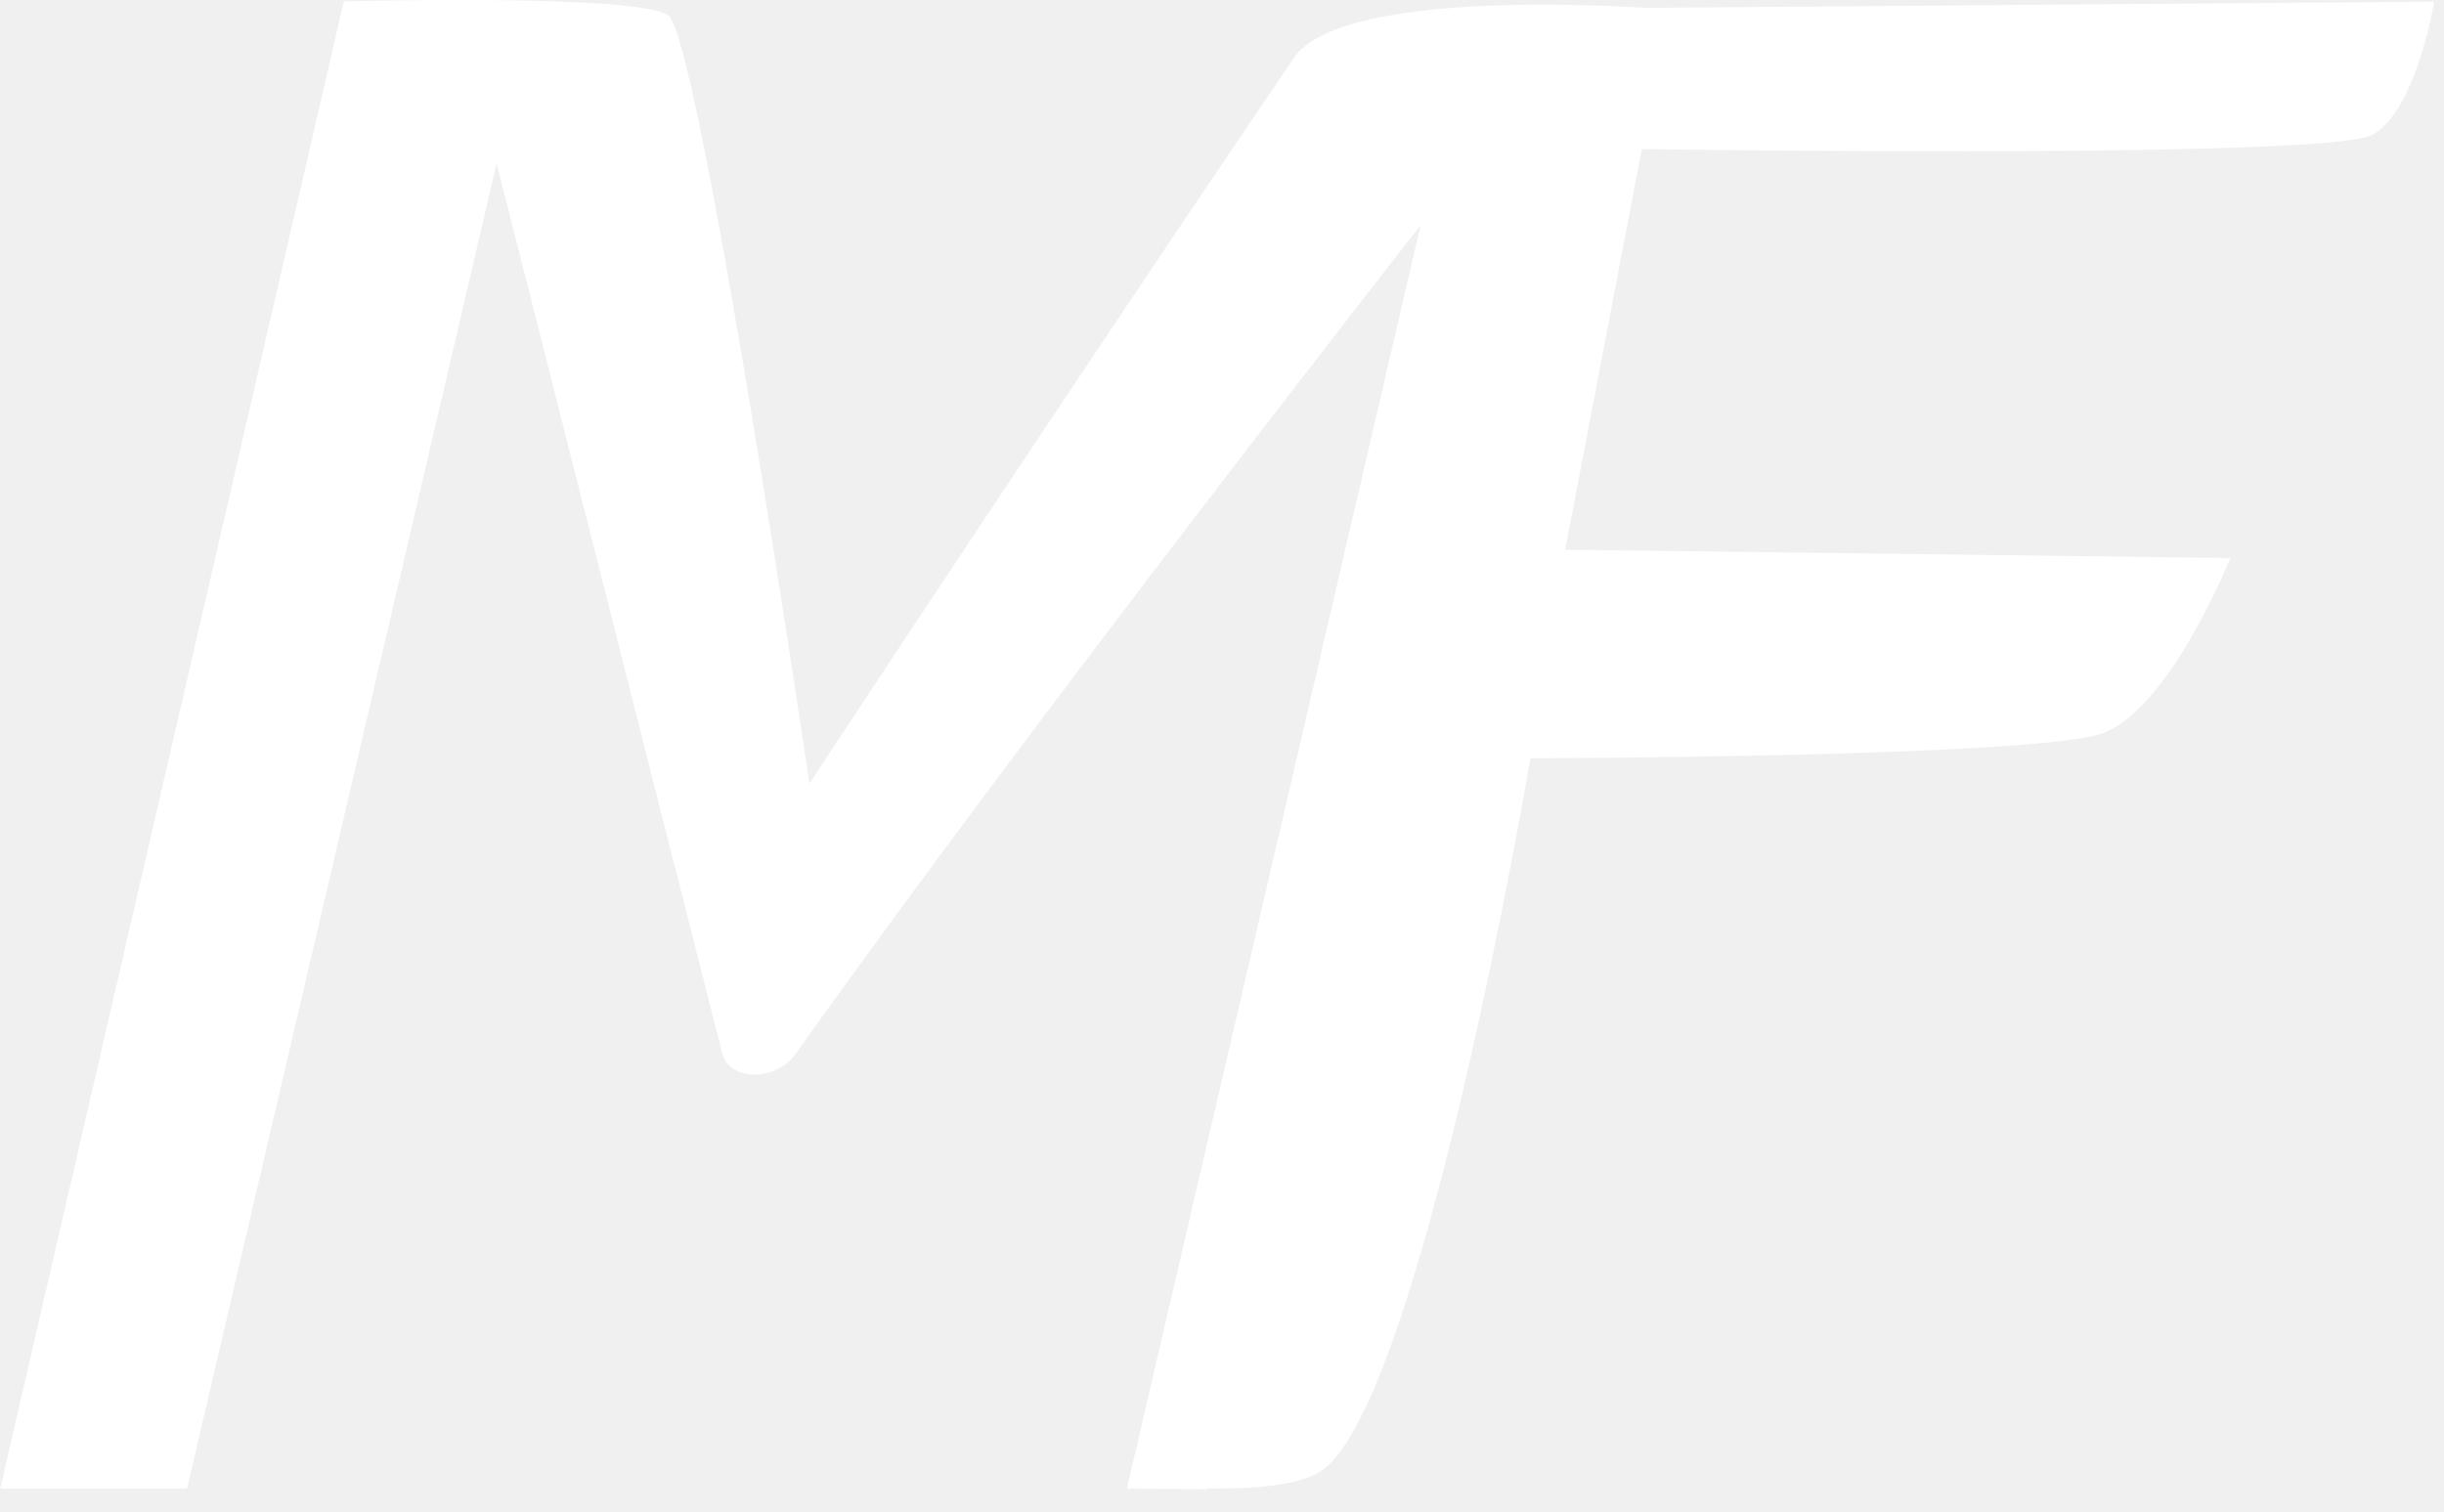
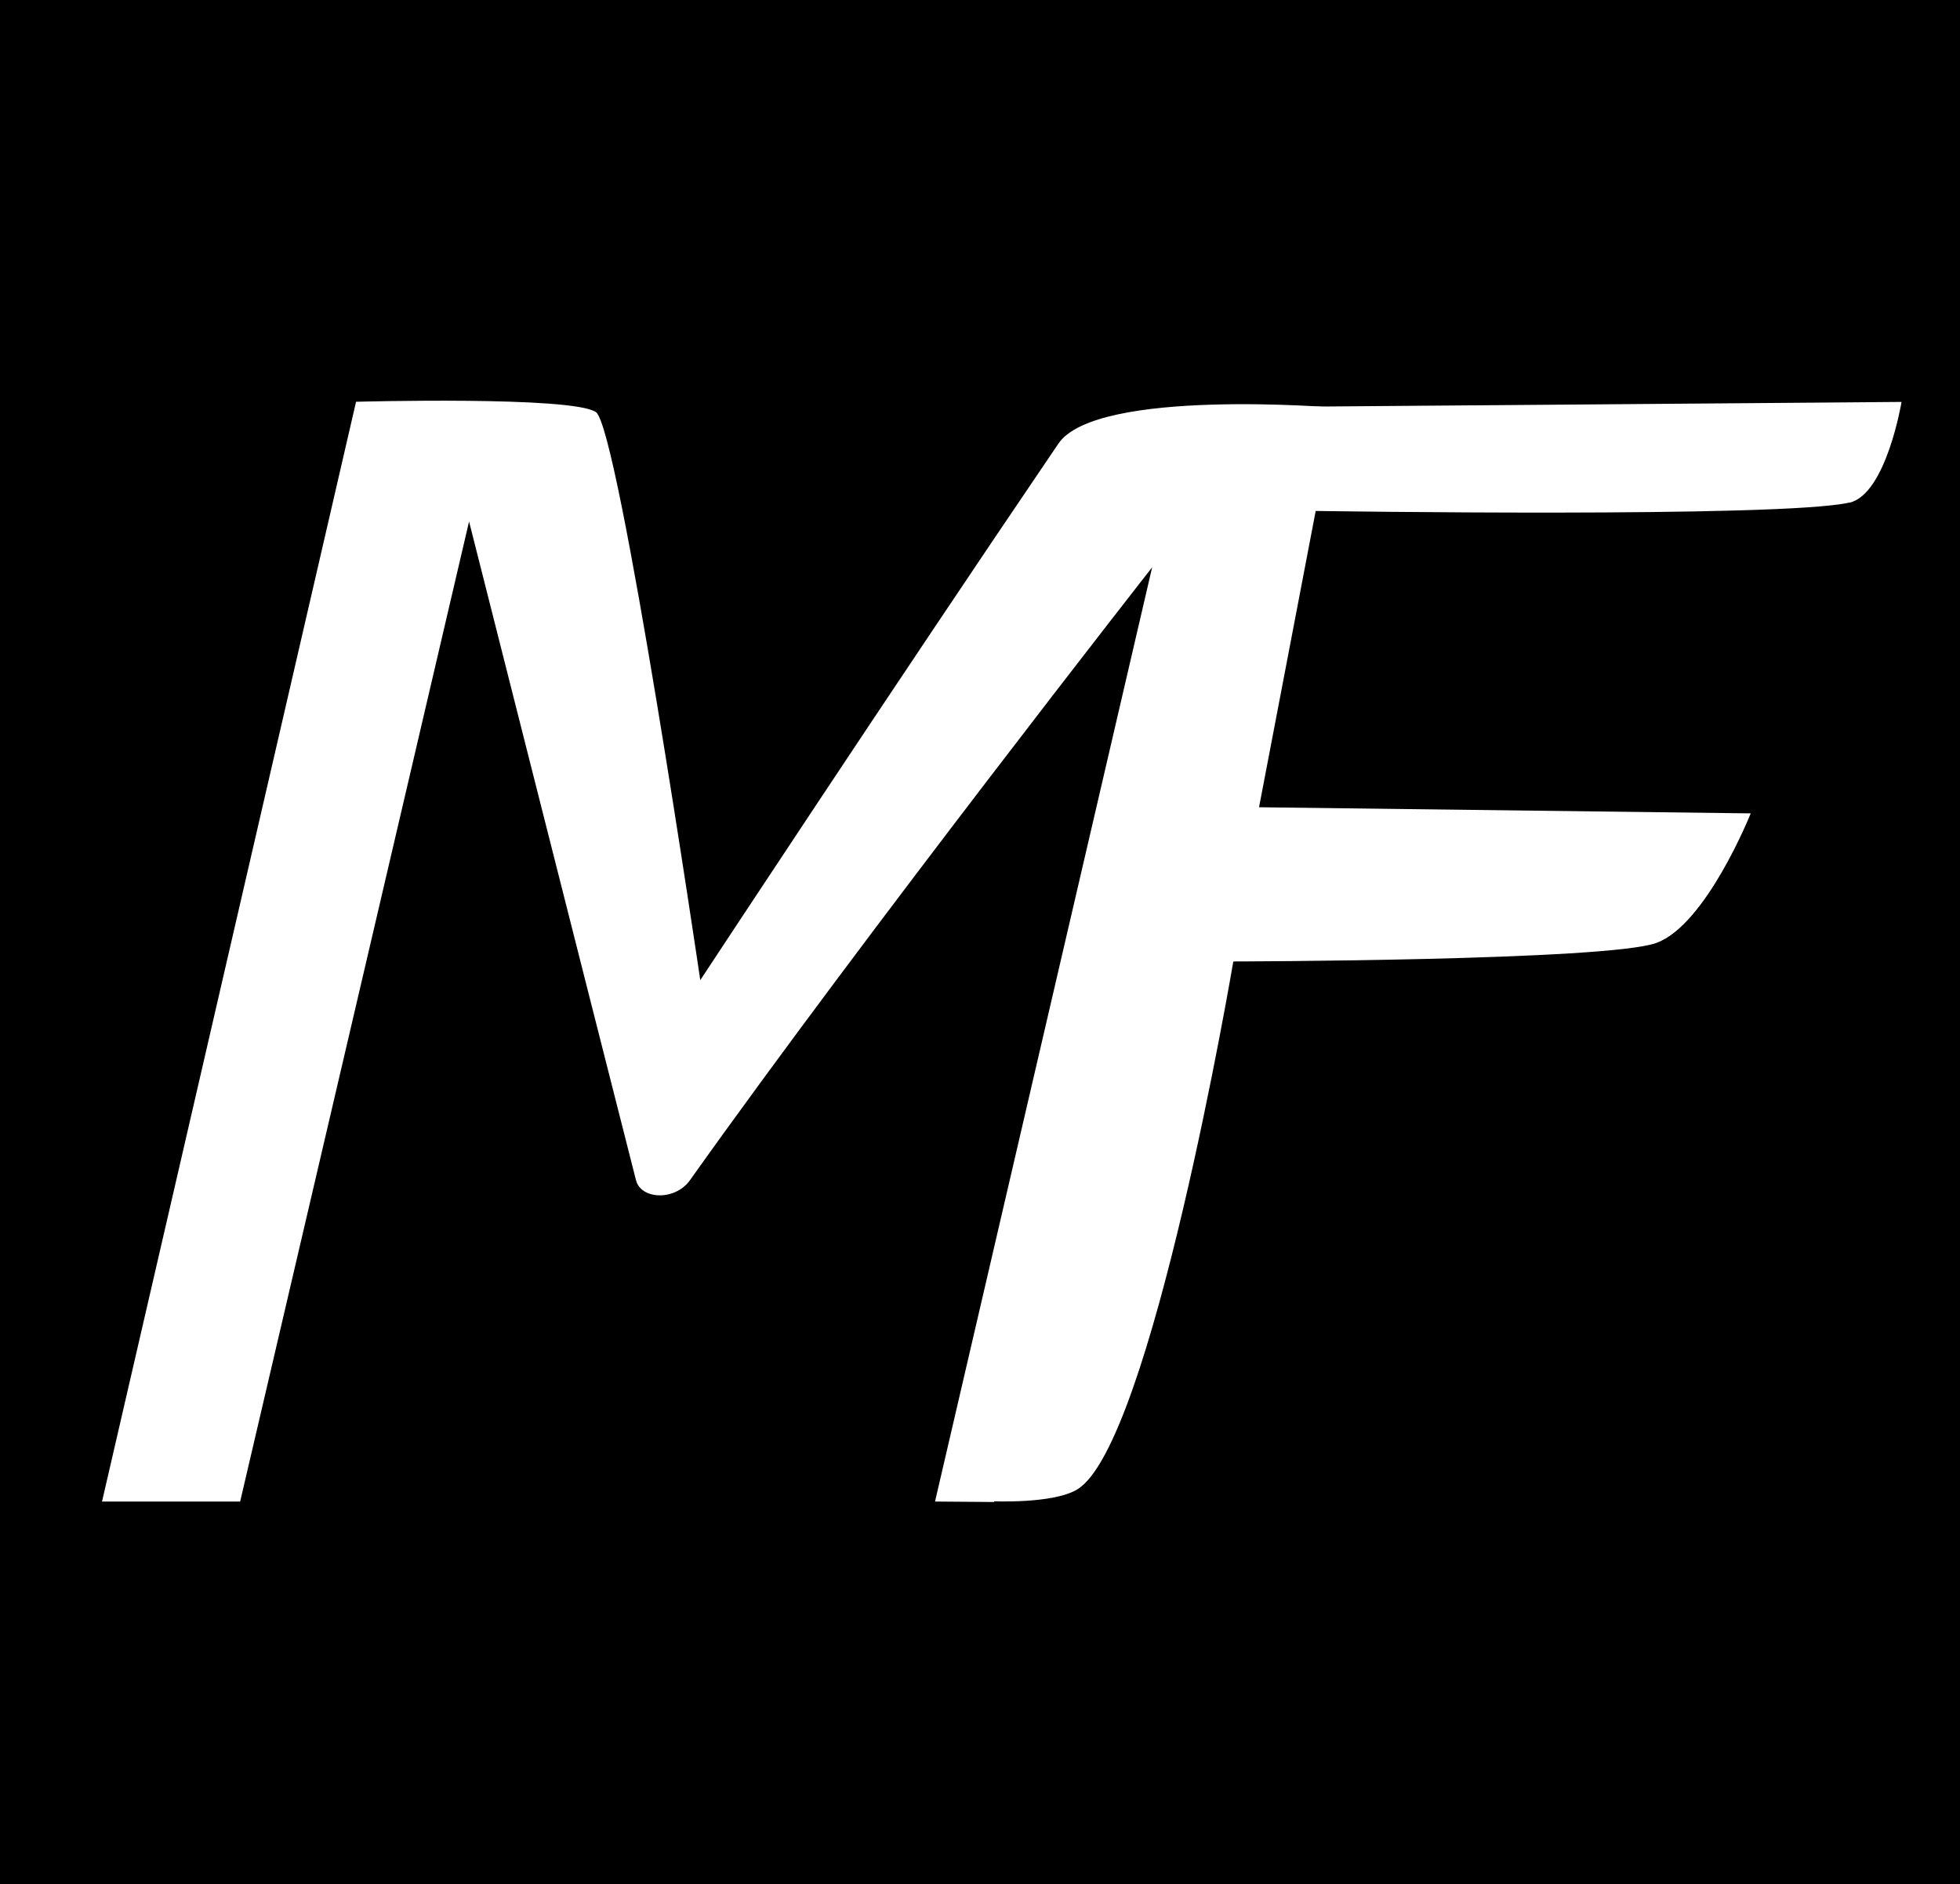
- <svg xmlns="http://www.w3.org/2000/svg" width="11.8mm" height="7.3mm" viewBox="0 0 11.8 7.3" version="1.1" id="svg5">
+ <svg xmlns="http://www.w3.org/2000/svg" width="12.8mm" height="12.3mm" viewBox="0 0 12.8 12.3" version="1.1" id="svg5">
  <defs id="defs2" />
  <g id="layer1">
-     <g aria-label="MF" id="text6913" style="font-style:italic;font-size:9.878px;-inkscape-font-specification:'sans-serif, Italic';text-align:center;text-anchor:middle;fill:#ff0000;stroke-width:0.265" transform="translate(-22.61104,-31.66622)">
+     <rect style="fill:#000000;fill-opacity:1;stroke:#ffffff;stroke-width:0;stroke-opacity:0" id="rect842" width="12.907" height="12.486" x="-0.022" y="-0.022" />
+     <g aria-label="MF" id="text6913" style="font-style:italic;font-size:9.878px;-inkscape-font-specification:'sans-serif, Italic';text-align:center;text-anchor:middle;fill:#ff0000;stroke-width:0.265" transform="translate(-21.94572,-29.04928)">
      <path d="m 28.437,38.858 -0.385,-0.003 1.418,-6.101 c 0,0 -1.877,2.396 -3.018,4.002 -0.096,0.136 -0.32,0.129 -0.353,-3e-6 -0.322,-1.265 -1.09,-4.301 -1.09,-4.301 l -1.495,6.4 h -0.902 l 1.659,-7.182 c 0,0 1.417,-0.039 1.567,0.068 0.15,0.107 0.681,3.709 0.681,3.709 0,0 1.263,-1.92 2.339,-3.504 0.249,-0.366 1.818,-0.234 1.818,-0.234 z" style="fill:#ffffff" id="path7285" />
      <path d="m 34.024,32.331 c -0.439,0.102 -3.486,0.055 -3.486,0.055 l -0.37,1.935 3.211,0.04 c 0,0 -0.29,0.727 -0.616,0.846 -0.321,0.117 -2.763,0.121 -2.763,0.121 0,0 -0.535,3.162 -1.021,3.449 -0.161,0.095 -0.555,0.076 -0.555,0.076 l 2.038,-7.148 3.902,-0.031 c 0,0 -0.1,0.602 -0.34,0.658 z" style="fill:#ffffff" id="path7287" />
    </g>
  </g>
</svg>
